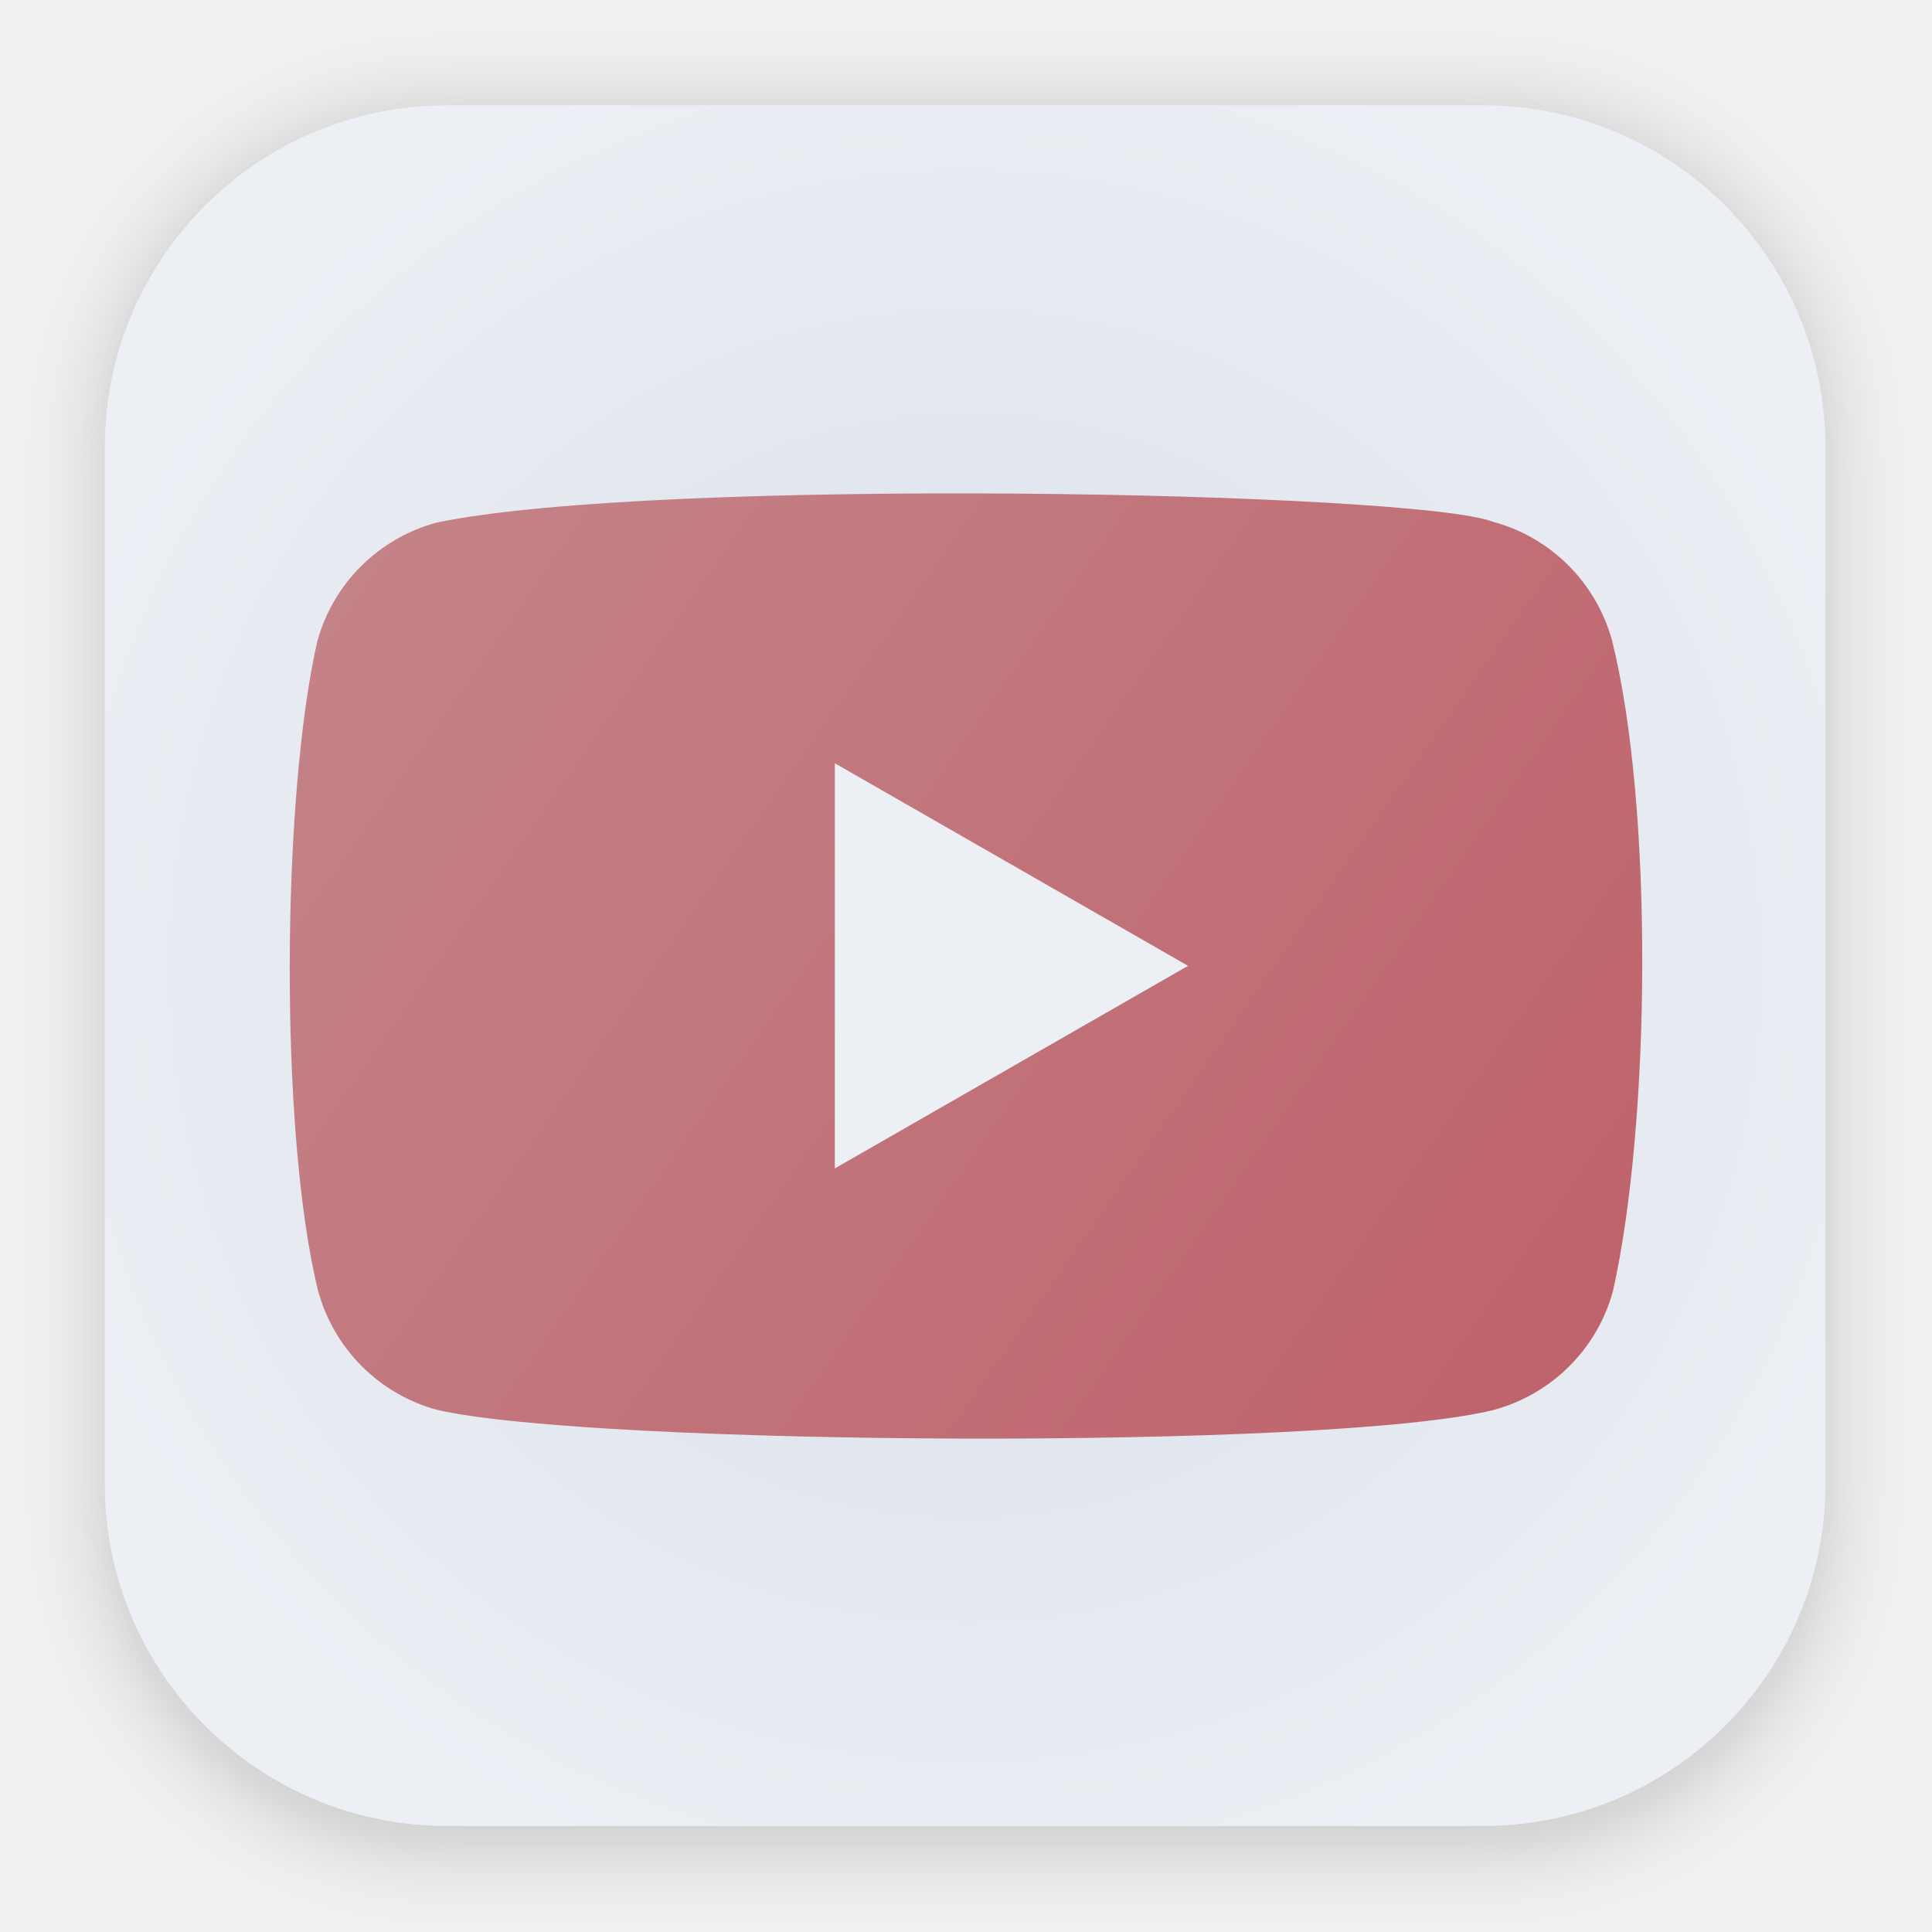
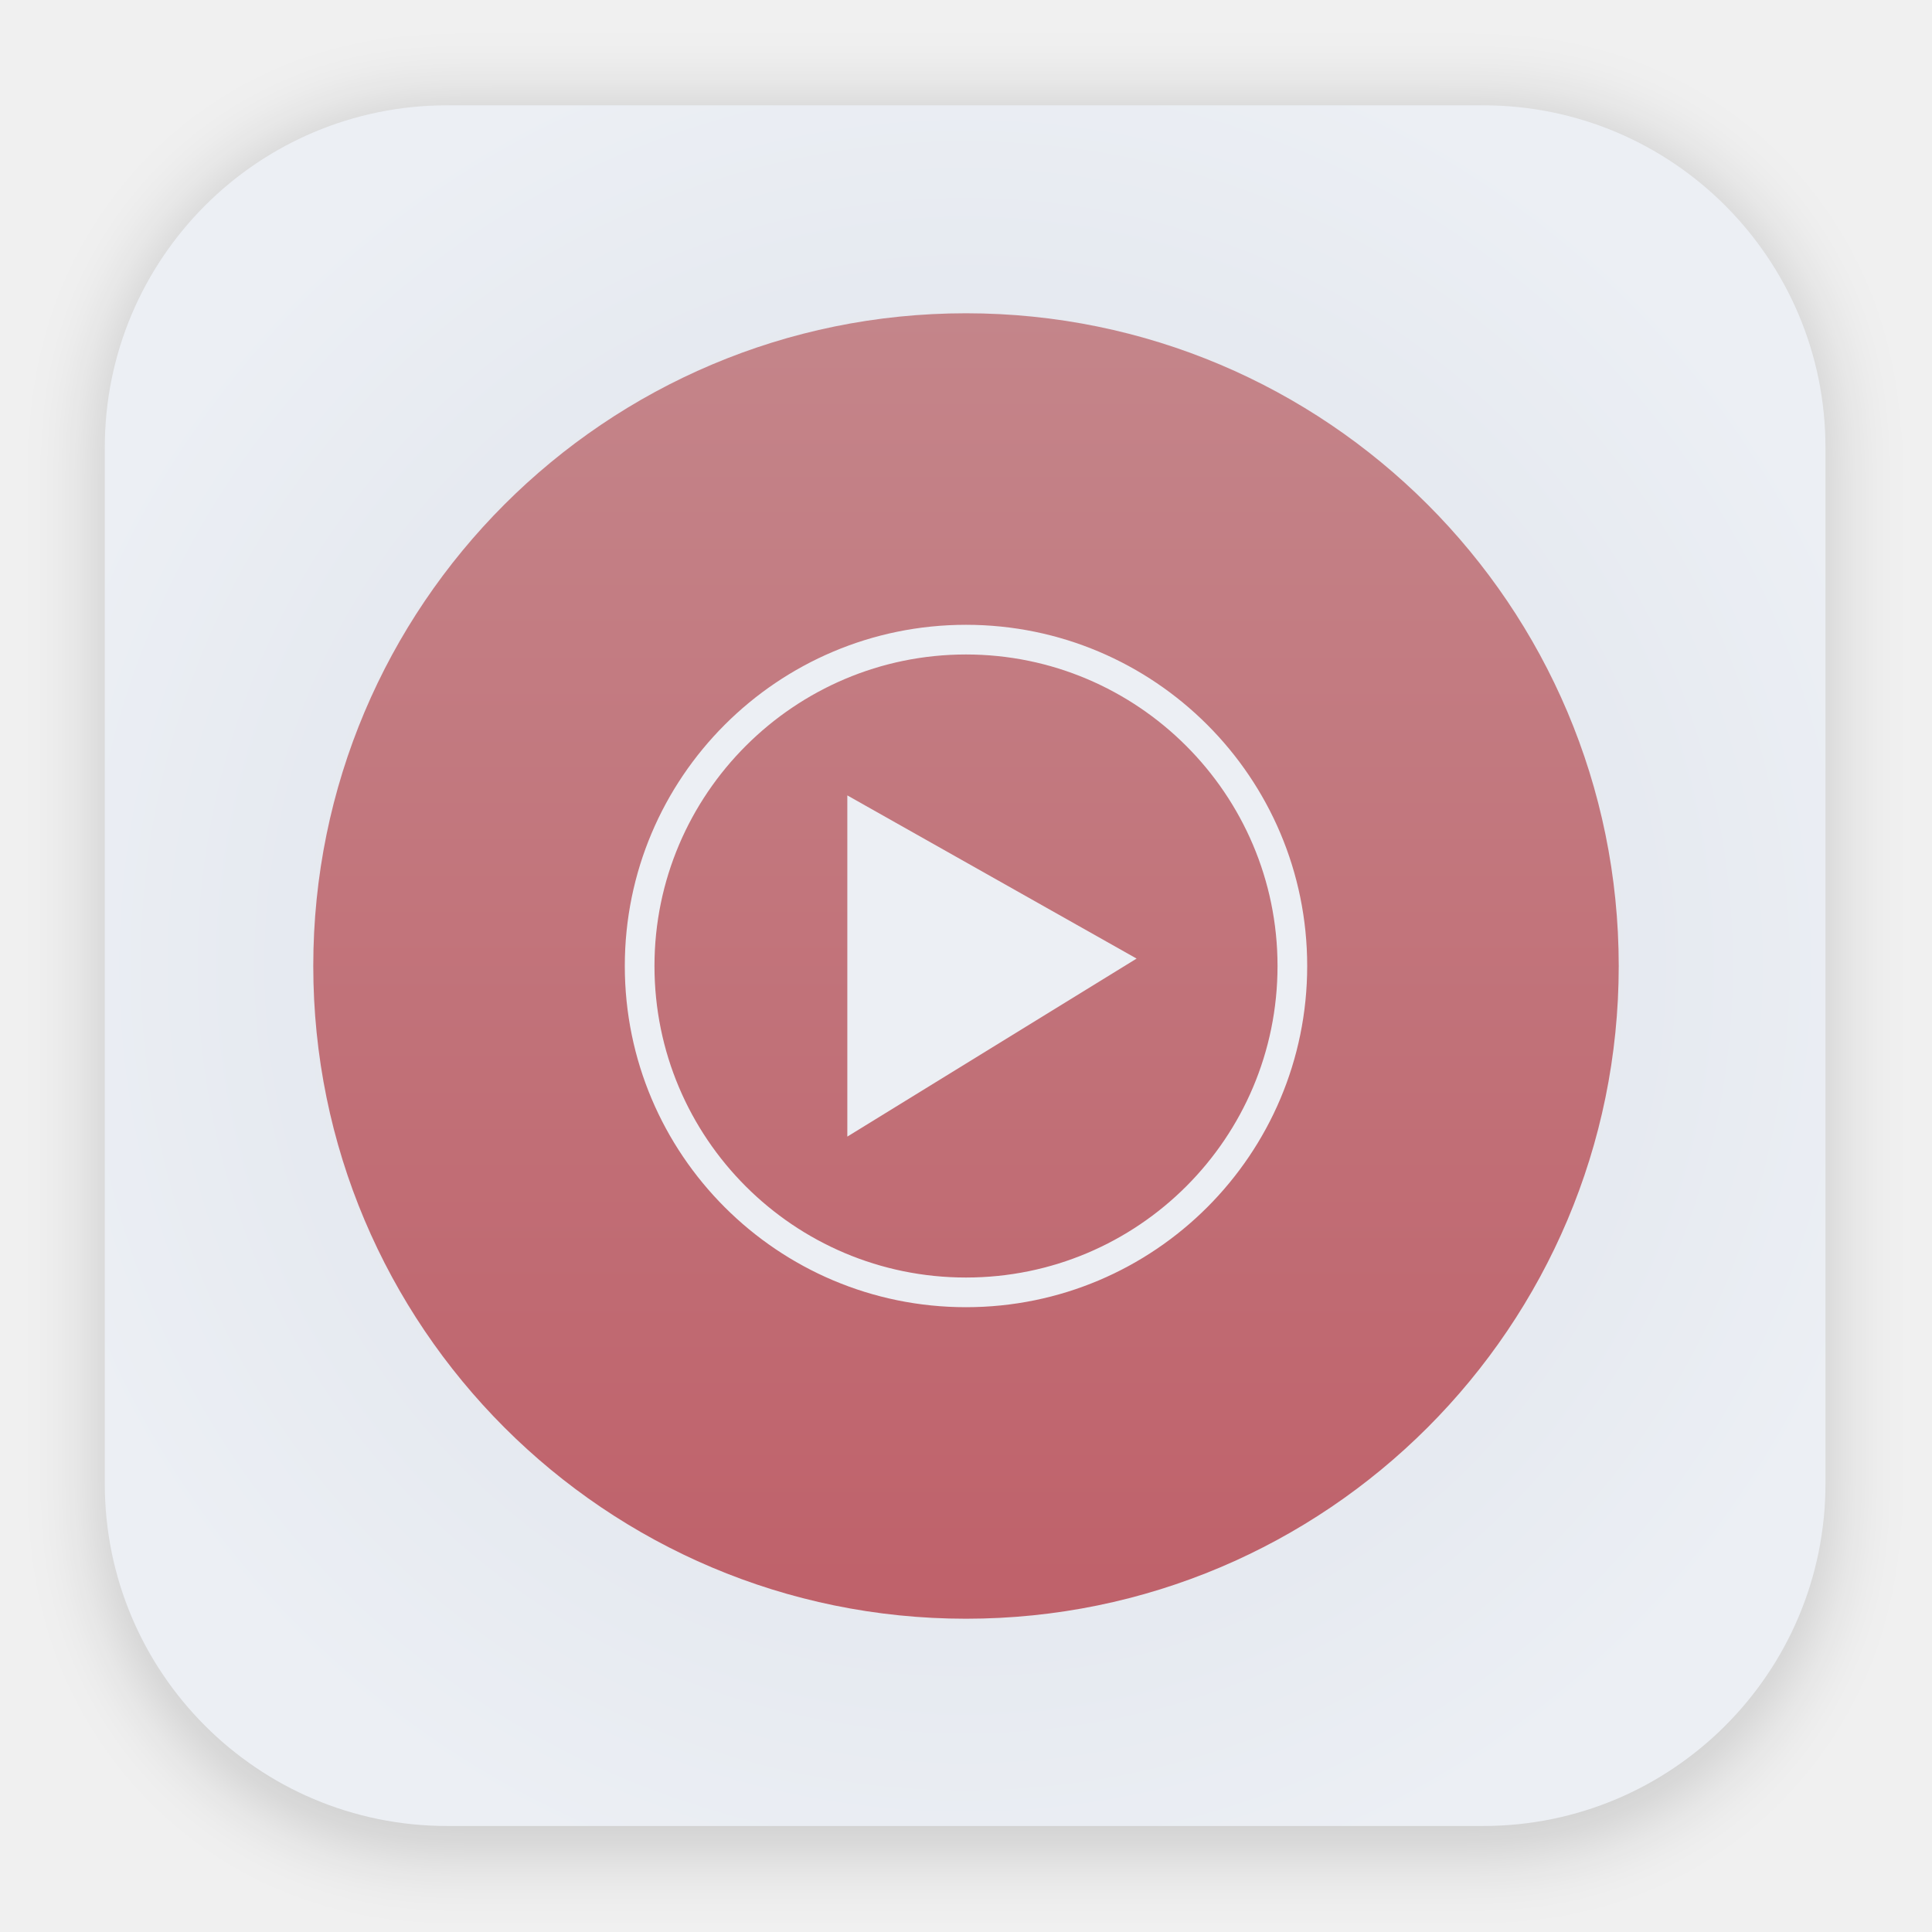
<svg xmlns="http://www.w3.org/2000/svg" xmlns:xlink="http://www.w3.org/1999/xlink" width="64" height="64" version="1.1" id="svg962">
  <defs id="defs942">
    <linearGradient id="linearGradient3154">
      <stop style="stop-color:#bf616a;stop-opacity:1;" offset="0" id="stop3150" />
      <stop style="stop-color:#c4858a;stop-opacity:1" offset="1" id="stop3152" />
    </linearGradient>
    <filter id="filter1178" x="-0.048" y="-0.048" width="1.096" height="1.096" color-interpolation-filters="sRGB">
      <feGaussianBlur stdDeviation="0.307" id="feGaussianBlur931" />
    </filter>
    <filter id="filter11742" x="-0.114" y="-0.056" width="1.228" height="1.112" color-interpolation-filters="sRGB">
      <feGaussianBlur stdDeviation="0.8" id="feGaussianBlur934" />
    </filter>
    <radialGradient id="radialGradient11800" cx="8.467" cy="8.467" r="7.54" gradientTransform="matrix(1.123809,0,-1.0594889e-8,1.122409,-1.048155,-1.036333)" gradientUnits="userSpaceOnUse" fx="8.467" fy="8.467">
      <stop stop-color="#88c0d0" offset="0" id="stop937" style="stop-color:#d8dee9;stop-opacity:1" />
      <stop stop-color="#5e81ac" offset="1" id="stop939" style="stop-color:#eceff4;stop-opacity:1" />
    </radialGradient>
-     <linearGradient xlink:href="#linearGradient3154" id="linearGradient10688" x1="157.467" y1="109.611" x2="1.236" y2="0.427" gradientUnits="userSpaceOnUse" />
-     <linearGradient xlink:href="#linearGradient3154" id="linearGradient11500" gradientUnits="userSpaceOnUse" x1="157.467" y1="109.611" x2="1.236" y2="0.427" />
+     <linearGradient xlink:href="#linearGradient3154" id="linearGradient3156" x1="88" y1="176" x2="88" y2="2.9771741e-12" gradientUnits="userSpaceOnUse" />
  </defs>
-   <g transform="matrix(3.7796,0,0,3.7796,-0.028914,-0.011405)" stroke-linecap="round" stroke-linejoin="round" id="g950" style="display:inline">
+   <g transform="matrix(3.7796,0,0,3.7796,-0.028914,-0.011405)" stroke-linecap="round" stroke-linejoin="round" id="g950">
    <rect transform="matrix(0.99138,0,0,1,0.072989,0.0019055)" x="0.794" y="0.905" width="15.346" height="15.346" rx="3.053" ry="3.053" fill="#000000" filter="url(#filter1178)" opacity="0.15" stroke-width="1.249" style="mix-blend-mode:normal" id="rect944" />
    <rect x="0.926" y="0.926" width="15.081" height="15.081" rx="3" ry="3" fill="url(#radialGradient11800)" stroke-width="1.227" id="rect946" style="fill:url(#radialGradient11800)" />
    <rect x="0.012" y="0.006" width="16.924" height="16.927" fill="none" opacity="0.15" stroke-width="1.052" id="rect948" />
  </g>
  <g stroke-width="4.935" id="g960">
-     <g id="g10680" transform="matrix(0.2867796,0,0,0.2867796,9.243687,16.22172)" style="opacity:1;fill:url(#linearGradient10688);fill-opacity:1">
-       <path d="M 154,17.5 C 152.18,10.77 146.93,5.5 140.2,3.7 131.16,0.21 43.6,-1.5 18.2,3.8 11.47,5.62 6.2,10.87 4.4,17.6 0.32,35.5 0.01,74.2 4.5,92.5 c 1.82,6.73 7.07,12 13.8,13.8 17.9,4.12 103,4.7 122,0 6.73,-1.82 12,-7.07 13.8,-13.8 4.35,-19.5 4.66,-55.8 -0.1,-75 z" fill="#ff0000" id="path10668" style="fill:url(#linearGradient11500);fill-opacity:1" />
-       <path d="M 105,55 64.2,31.6 v 46.8 z" fill="#ffffff" id="path10670" style="fill:#eceff4;fill-opacity:1" />
+     <g id="XMLID_167_" transform="matrix(0.2457076,0,0,0.2457076,10.37773,10.37773)">
+       <circle id="XMLID_791_" fill="#ff0000" cx="88" cy="88" r="88" style="fill:url(#linearGradient3156);fill-opacity:1" />
+       <path id="XMLID_42_" fill="#ffffff" d="m 88,46 c 23.1,0 42,18.8 42,42 0,23.2 -18.8,42 -42,42 C 64.8,130 46,111.2 46,88 46,64.8 64.9,46 88,46 m 0,-4 c -25.4,0 -46,20.6 -46,46 0,25.4 20.6,46 46,46 25.4,0 46,-20.6 46,-46 0,-25.4 -20.6,-46 -46,-46 z" style="fill:#eceff4;fill-opacity:1" />
+       <polygon id="XMLID_274_" fill="#ffffff" points="72,111 111,87 72,65 " style="fill:#eceff4;fill-opacity:1" />
    </g>
  </g>
</svg>
